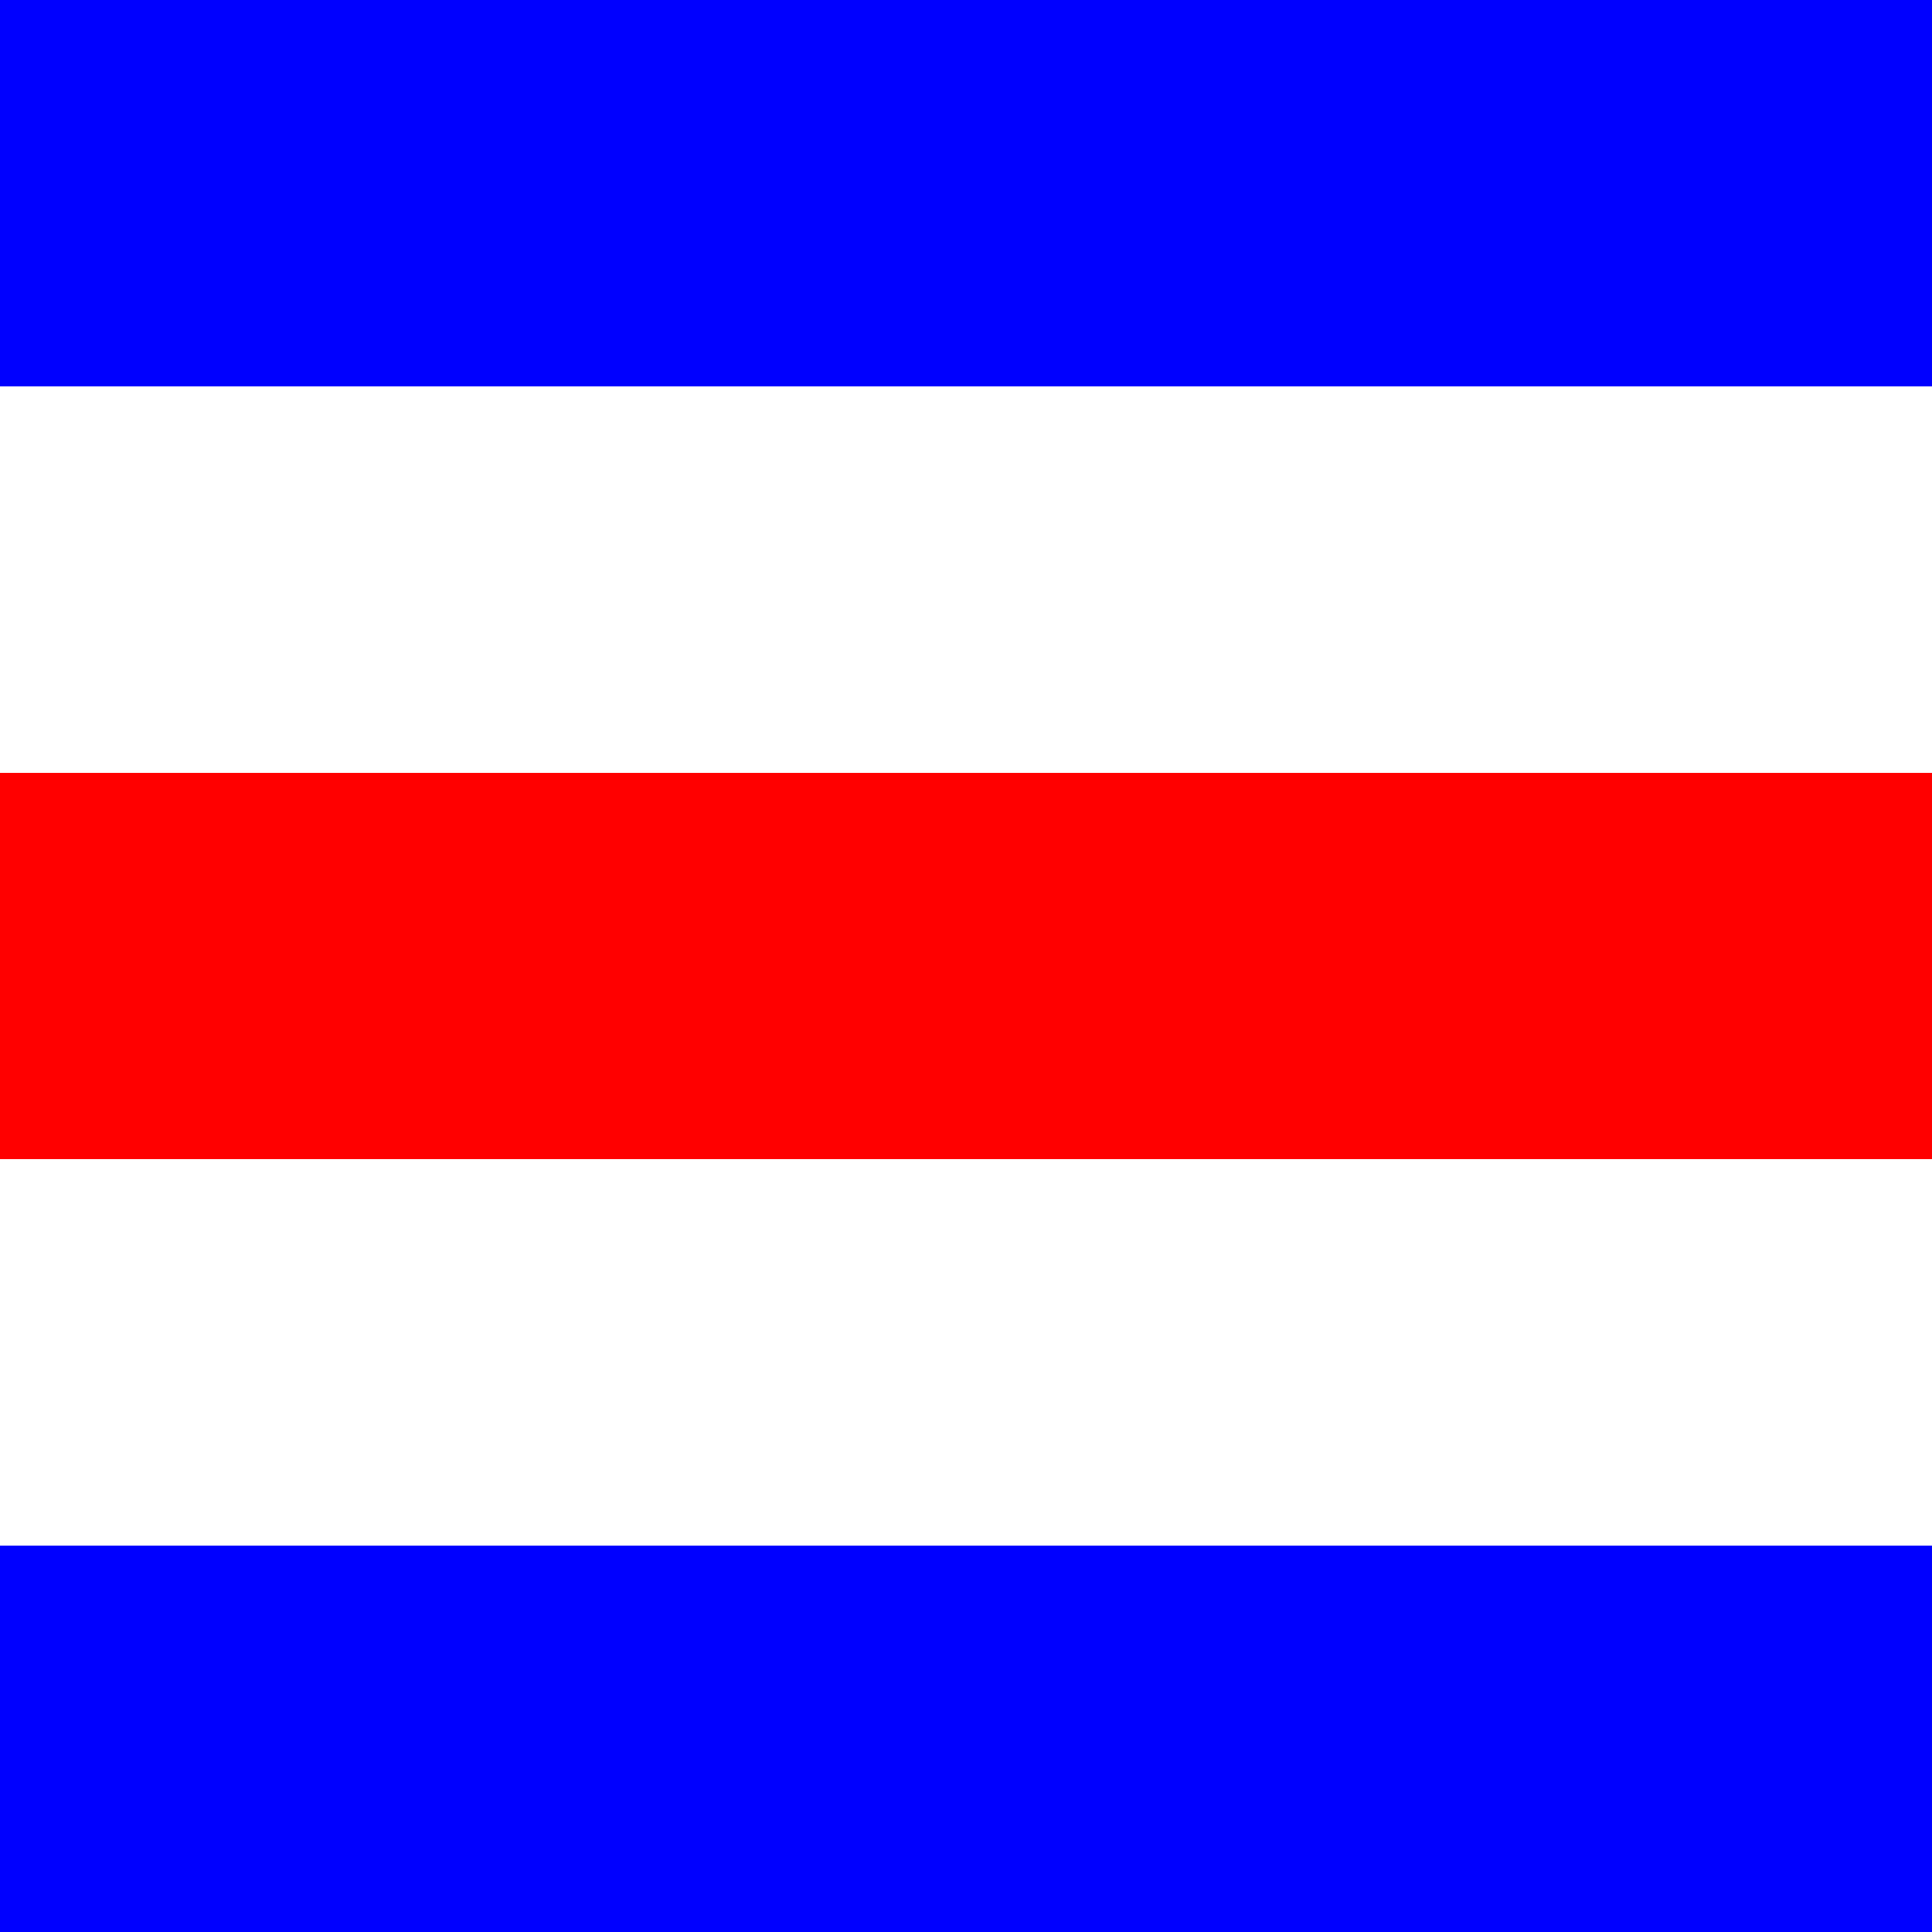
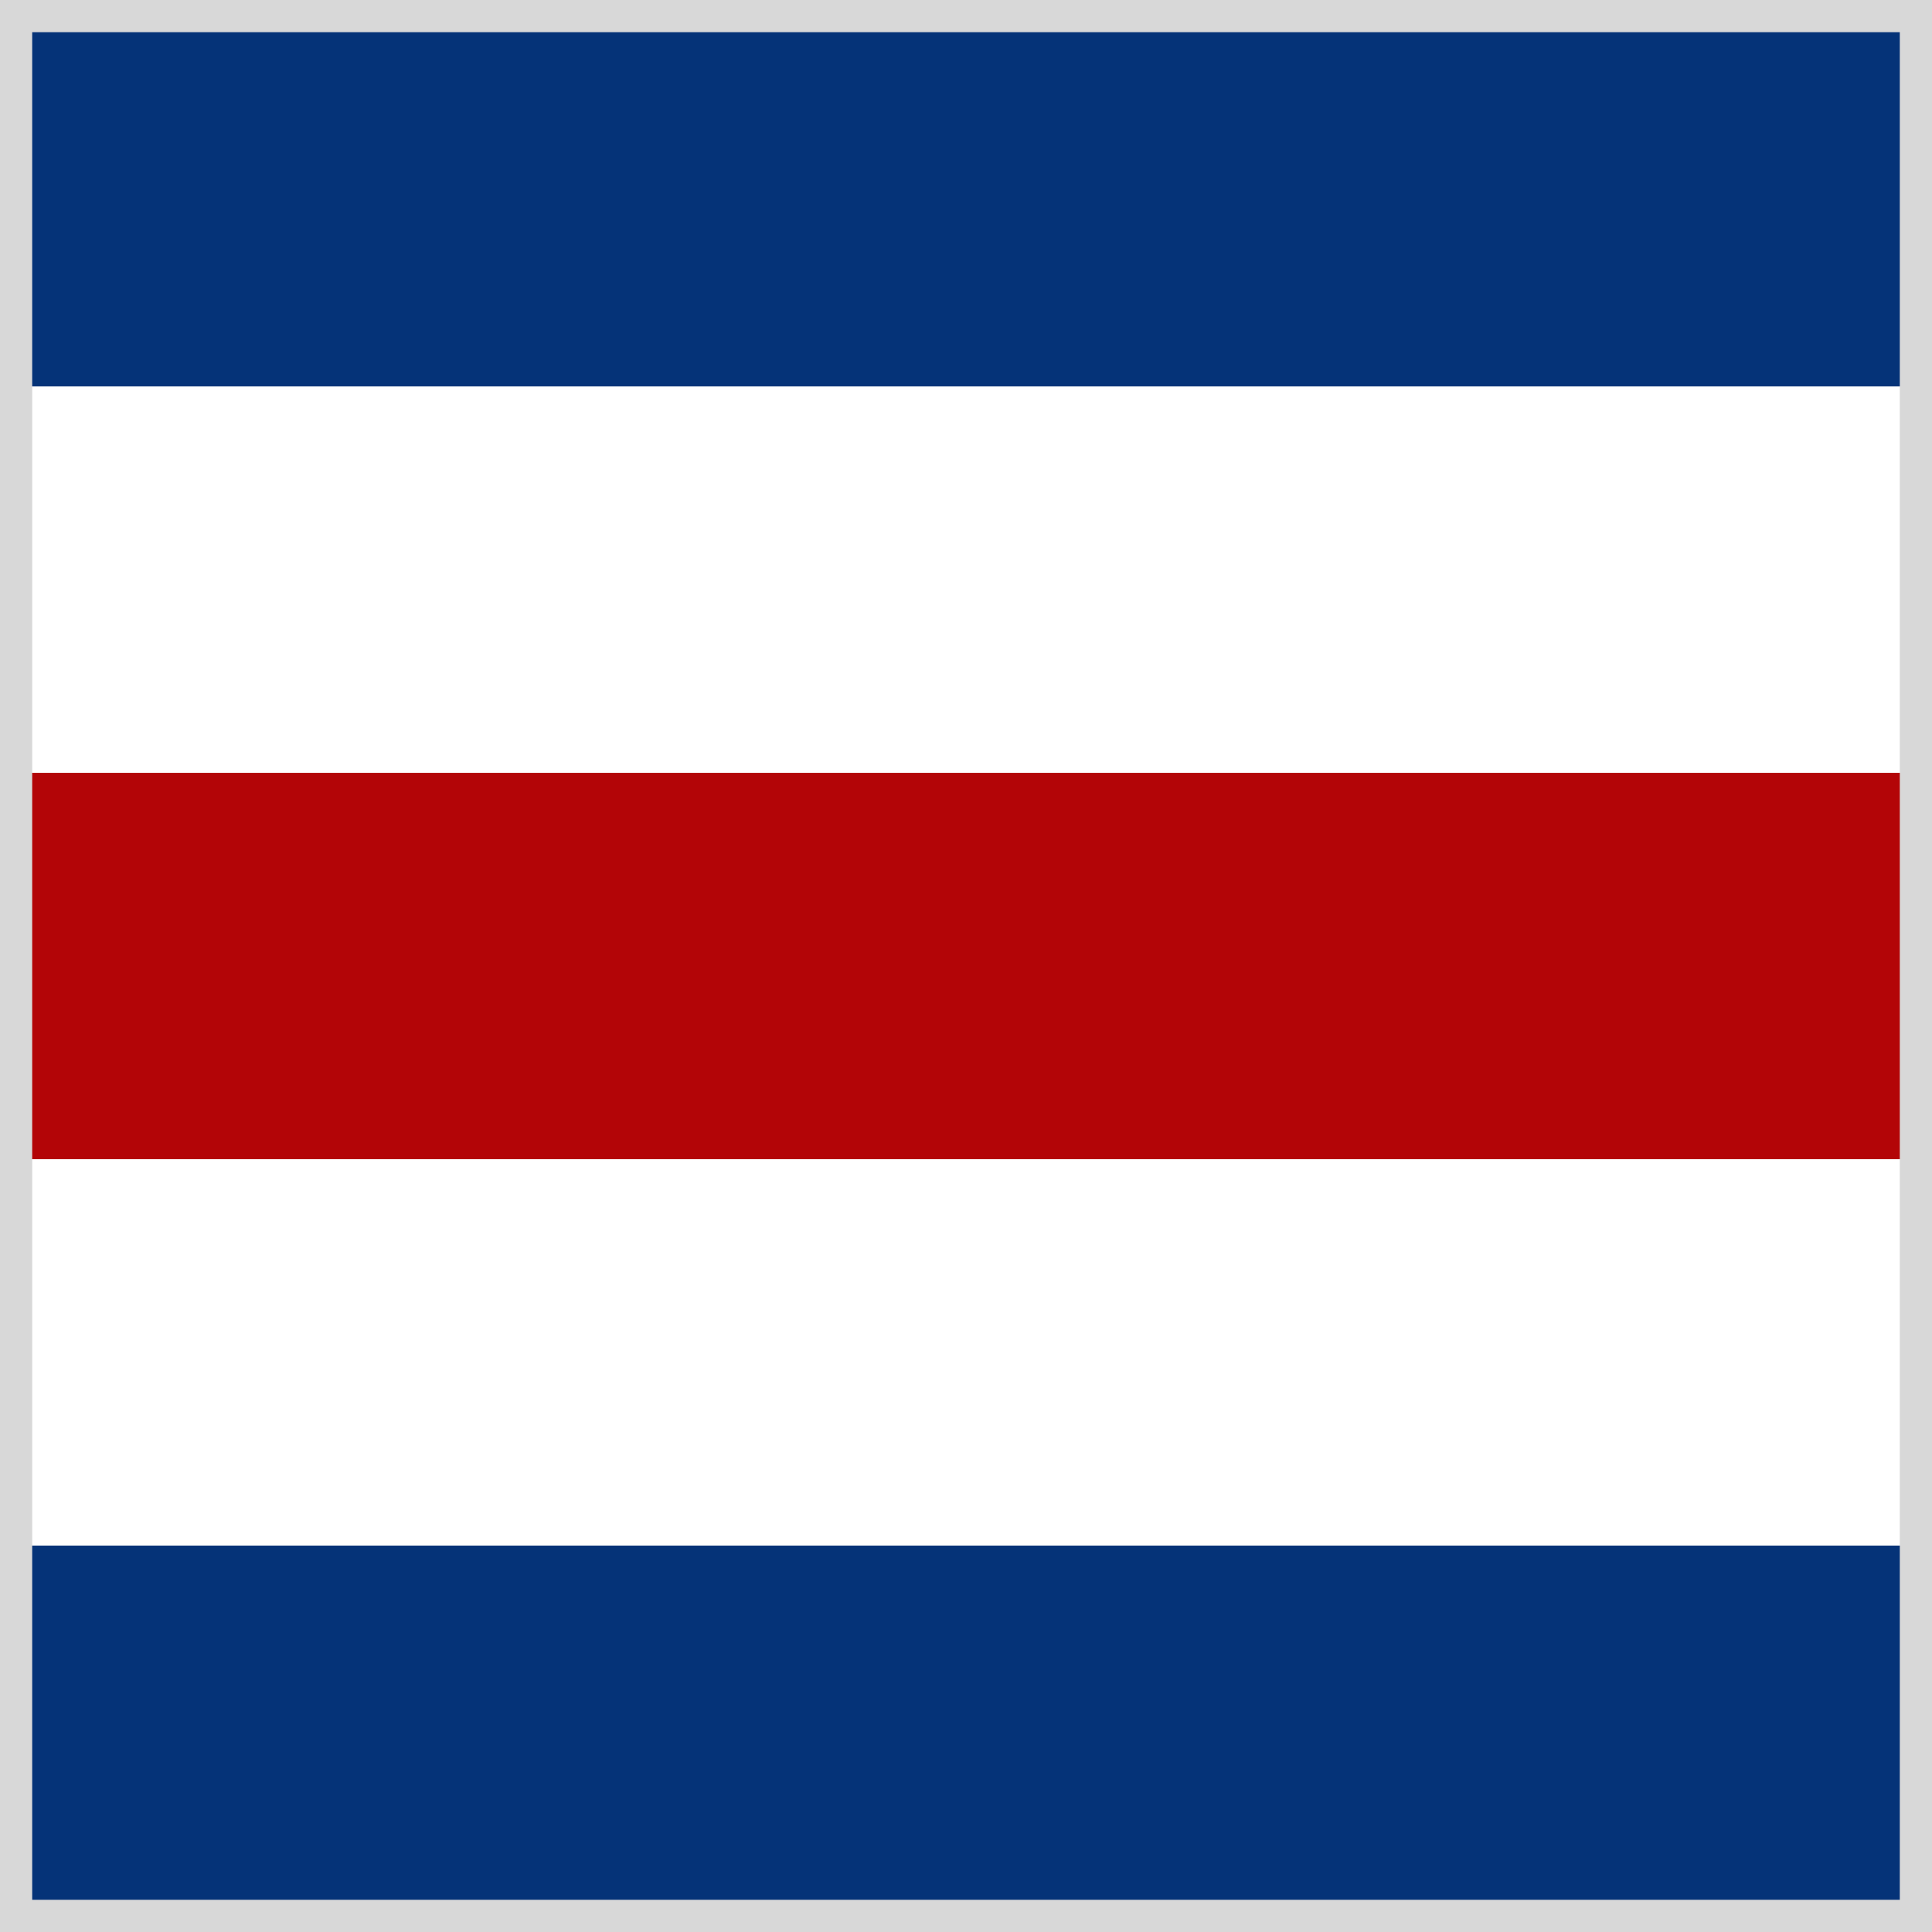
<svg xmlns="http://www.w3.org/2000/svg" width="120" height="120">
-   <rect fill="BLUE" width="120" height="24" x="0" y="0" />
-   <rect fill="WHITE" width="120" height="24" x="0" y="24" />
-   <rect fill="RED" width="120" height="24" x="0" y="48" />
-   <rect fill="WHITE" width="120" height="24" x="0" y="72" />
-   <rect fill="BLUE" width="120" height="24" x="0" y="96" />
-   <rect fill="none" stroke-width="2" stroke="BORDER" width="118" height="118" x="1" y="1" />
+   <rect fill="#053378" width="120" height="24" x="0" y="0" />
+   <rect fill="#ffffff" width="120" height="24" x="0" y="24" />
+   <rect fill="#b30507" width="120" height="24" x="0" y="48" />
+   <rect fill="#ffffff" width="120" height="24" x="0" y="72" />
+   <rect fill="#053378" width="120" height="24" x="0" y="96" />
+   <rect fill="none" stroke-width="2" stroke="#d8d8d8" width="118" height="118" x="1" y="1" />
</svg>
